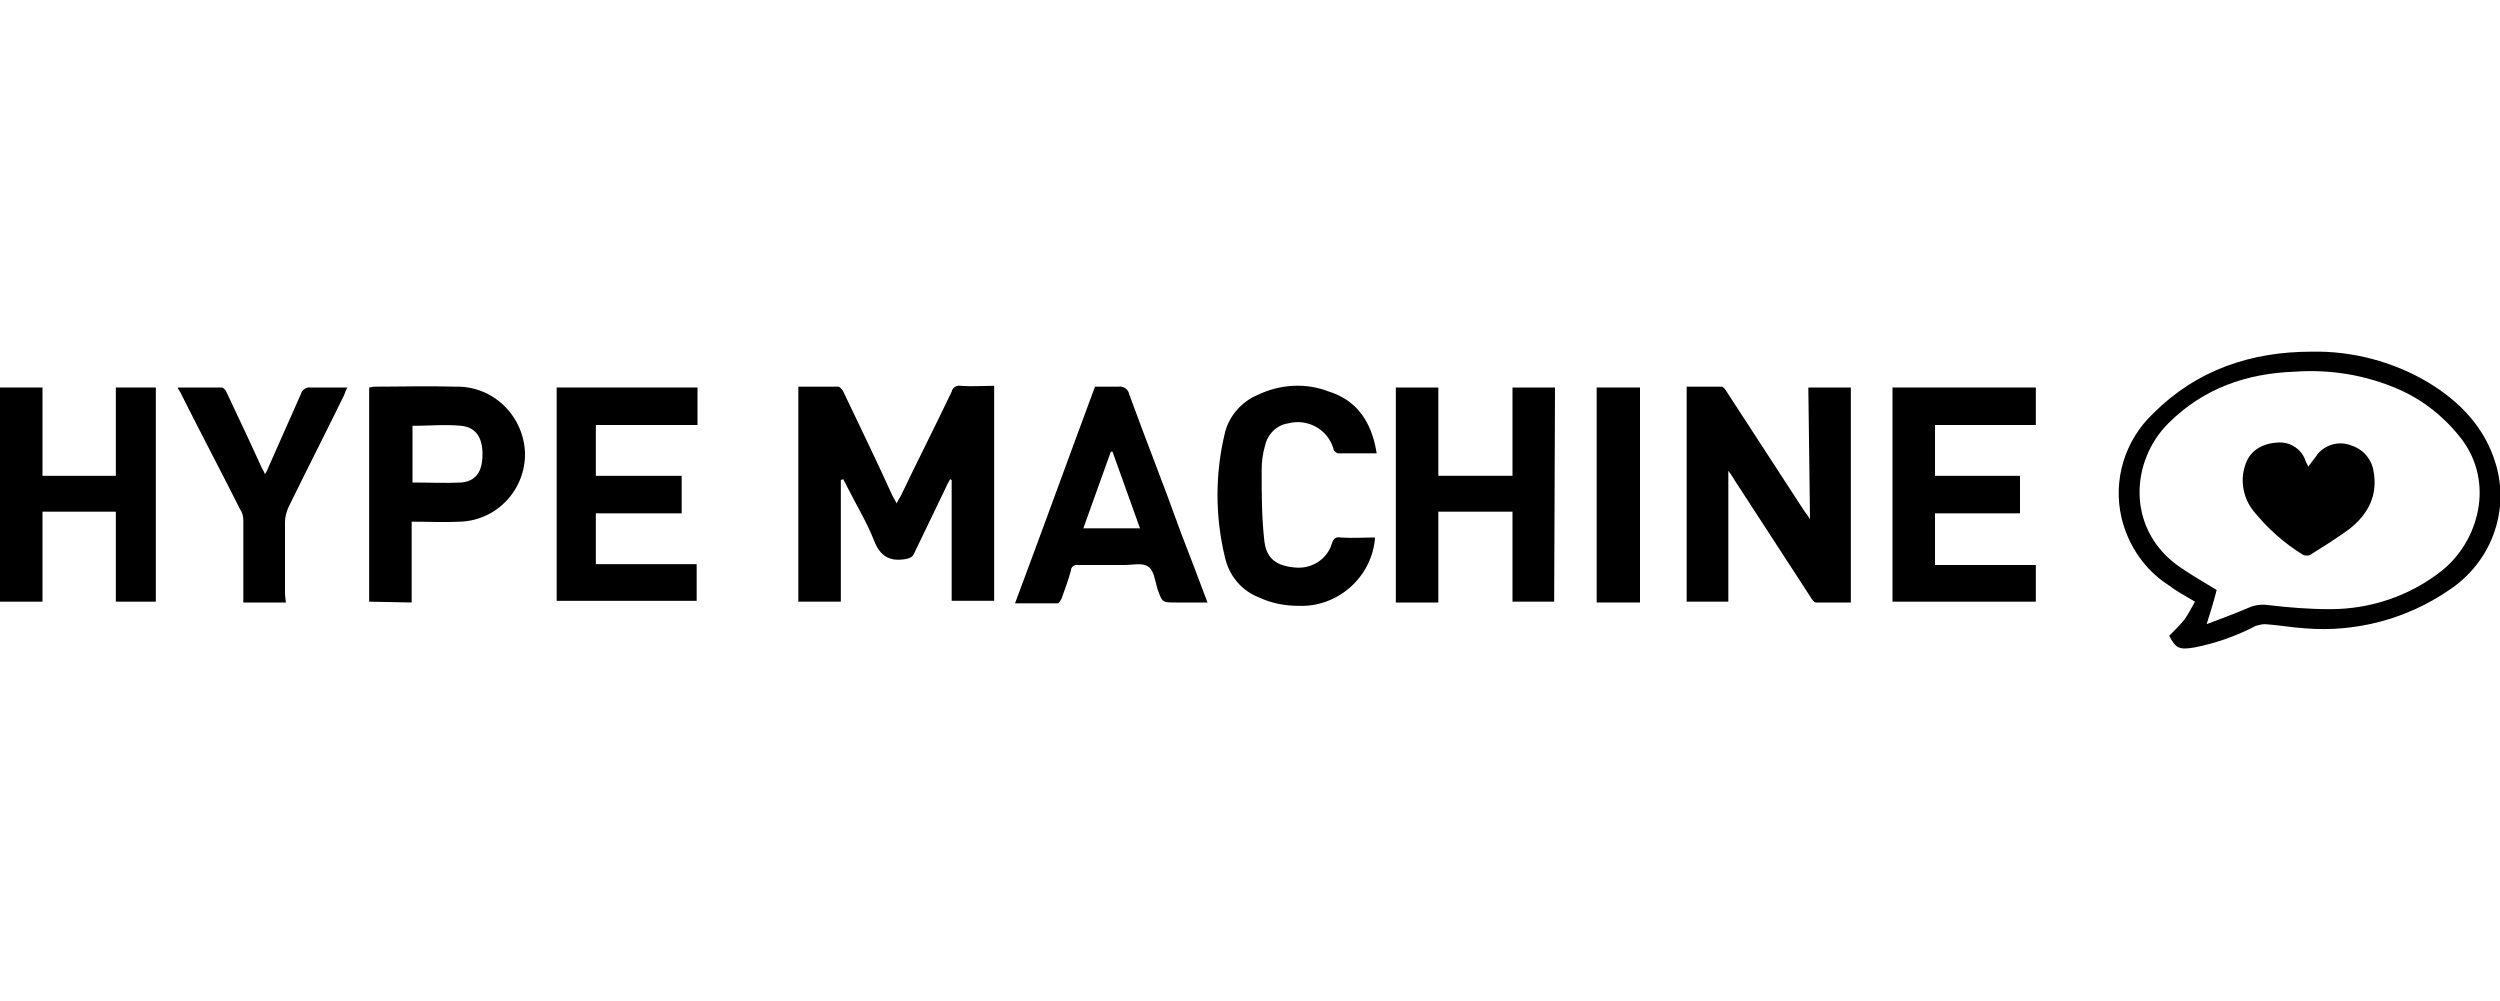
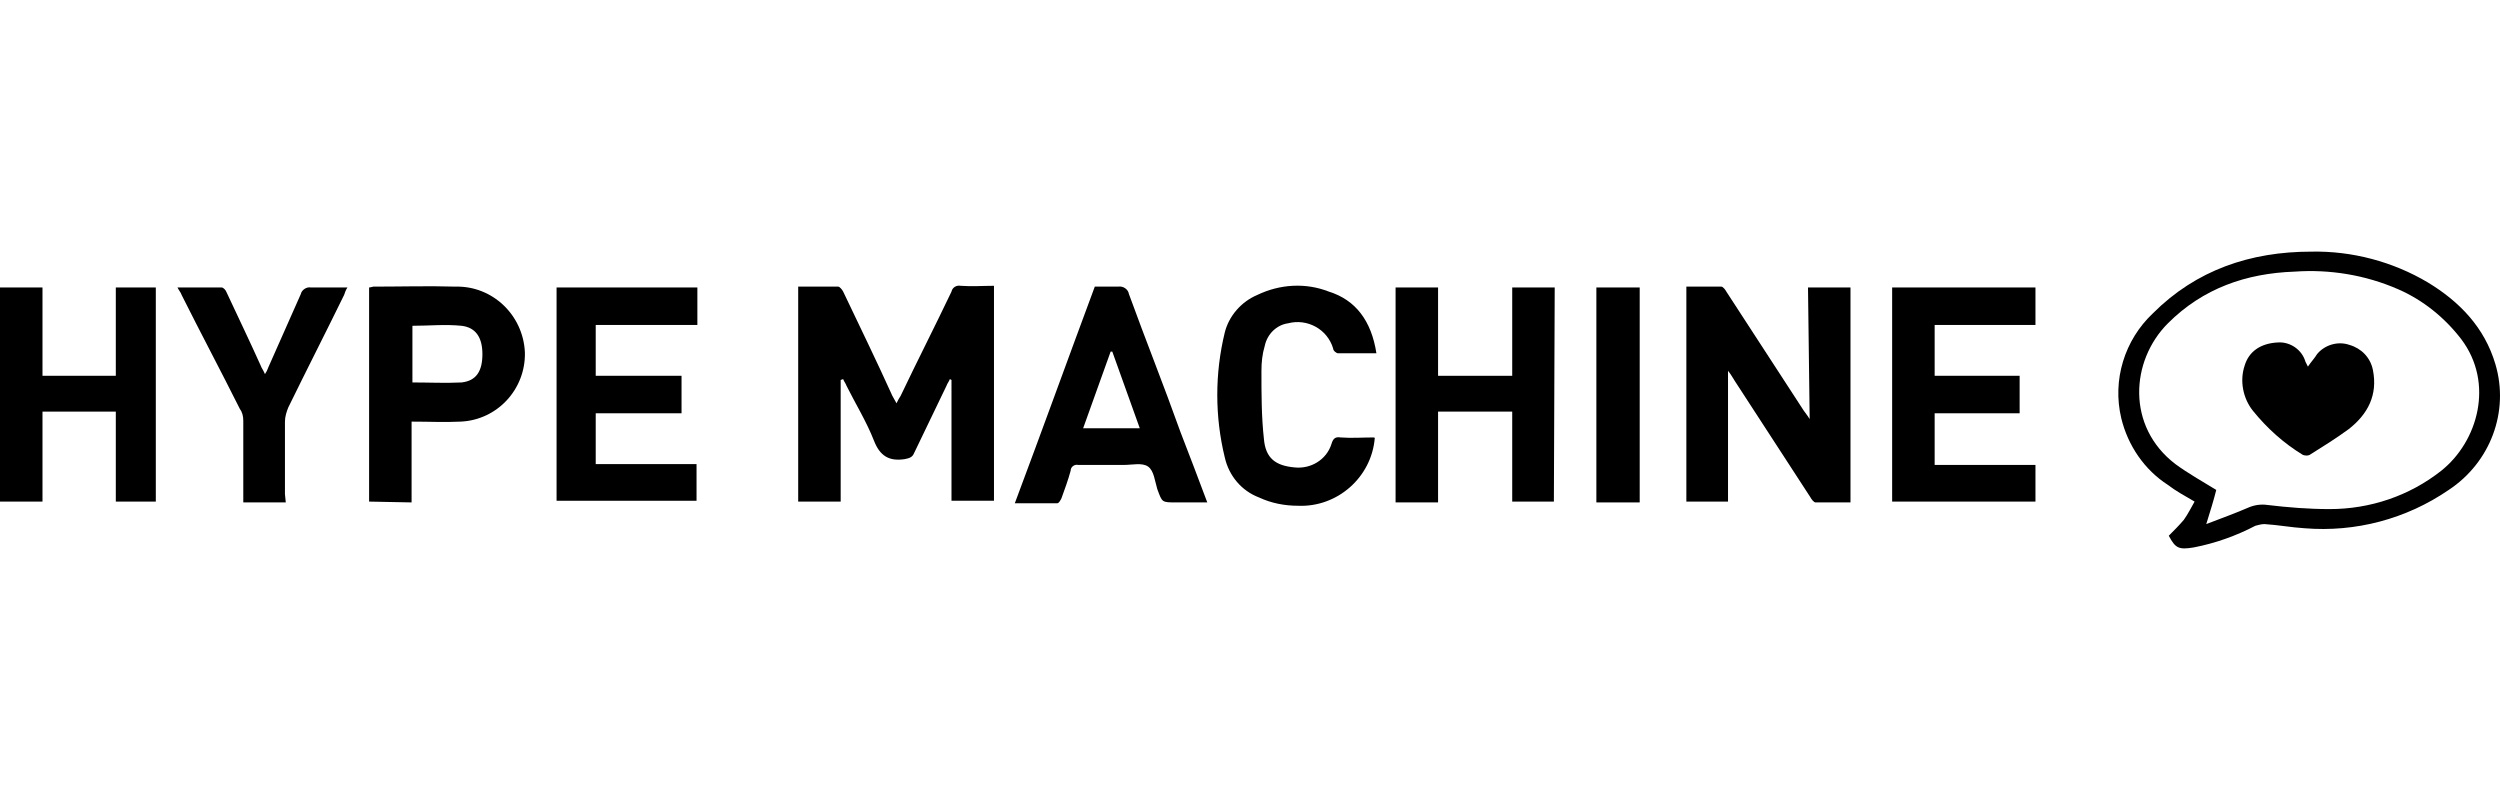
- <svg xmlns="http://www.w3.org/2000/svg" version="1.1" id="Layer_1" x="0px" y="0px" viewBox="0 0 300 120" style="enable-background:new 0 0 300 120;" xml:space="preserve">
-   <path d="M100.9,57.6v14.6h-5.1V46.4c1.6,0,3.2,0,4.8,0c0.2,0,0.5,0.4,0.6,0.6c2,4.2,4,8.3,5.9,12.5l0.5,0.9c0.2-0.4,0.3-0.6,0.5-0.9  c2-4.2,4.1-8.3,6.1-12.5c0.1-0.5,0.6-0.8,1.1-0.7c1.3,0.1,2.7,0,4,0v25.8h-5.1V57.6l-0.2-0.1c-0.1,0.3-0.3,0.5-0.4,0.8  c-1.3,2.7-2.6,5.4-3.9,8.1c-0.2,0.5-0.6,0.6-1.1,0.7c-1.9,0.3-3-0.4-3.7-2.2c-0.9-2.3-2.2-4.4-3.3-6.6c-0.1-0.3-0.3-0.5-0.4-0.8  L100.9,57.6z" />
-   <path d="M217,46.5h5.1v25.8c-1.4,0-2.8,0-4.2,0c-0.2,0-0.5-0.4-0.6-0.6l-9.1-14c-0.2-0.3-0.4-0.7-0.8-1.2v15.7h-5V46.4  c1.4,0,2.8,0,4.2,0c0.2,0,0.5,0.4,0.6,0.6c3.1,4.8,6.2,9.5,9.3,14.3c0.2,0.3,0.4,0.5,0.7,1L217,46.5z" />
-   <path d="M260.3,76.3c0.6-0.6,1.2-1.2,1.8-1.9c0.5-0.7,0.9-1.5,1.3-2.2c-1.2-0.7-2.3-1.3-3.2-2c-2.8-1.8-4.8-4.7-5.6-8  c-1.1-4.6,0.4-9.4,3.8-12.6c5.2-5.2,11.7-7.4,19-7.4c4.9-0.1,9.8,1.2,14,3.7c3.8,2.3,6.8,5.4,8.1,9.8c1.7,5.7-0.6,11.8-5.6,15.1  c-5.1,3.5-11.2,5.1-17.3,4.6c-1.6-0.1-3.2-0.4-4.8-0.5c-0.4,0-0.7,0.1-1.1,0.2c-2.3,1.2-4.8,2.1-7.4,2.6  C261.5,78,261.1,77.8,260.3,76.3z M264.8,74.9c1.8-0.7,3.5-1.3,5.1-2c0.7-0.3,1.5-0.4,2.2-0.3c2.5,0.3,5,0.5,7.5,0.5  c4.9,0,9.6-1.6,13.4-4.6c4.4-3.5,6.4-10.5,2.4-15.8c-2-2.6-4.6-4.7-7.6-6c-3.9-1.7-8.2-2.4-12.4-2.1c-5.8,0.2-11,2-15.2,6.2  c-4.5,4.5-5,12.4,0.9,16.9c1.5,1.1,3.1,2,4.9,3.1C265.7,72,265.3,73.3,264.8,74.9z" />
-   <path d="M186.5,72.2h-5V61.4h-8.9v10.9h-5.1V46.5h5.1v10.6h8.9V46.5h5.1L186.5,72.2z" />
-   <path d="M18.7,72.2h-4.8V61.4H5.1v10.8H0V46.5h5.1v10.6h8.8V46.5h4.8V72.2z" />
-   <path d="M227.1,46.5h17.2V51h-12.1v6.1h10.2v4.5h-10.2v6.2h12.1v4.4h-17.2V46.5z" />
-   <path d="M81.8,57.1v4.5H71.5v6.1h12.1v4.4H66.8V46.5h16.9V51H71.5v6.1L81.8,57.1z" />
-   <path d="M131.4,46.4c1,0,1.9,0,2.8,0c0.6-0.1,1.2,0.3,1.3,0.9c0,0,0,0,0,0c2,5.5,4.2,11,6.2,16.6c1.1,2.8,2.1,5.5,3.2,8.4h-3.7  c-1.8,0-1.7,0-2.3-1.6c-0.3-1-0.4-2.2-1.1-2.7s-1.9-0.2-2.9-0.2c-1.8,0-3.7,0-5.5,0c-0.4-0.1-0.9,0.2-0.9,0.7c0,0,0,0,0,0  c-0.3,1.1-0.7,2.2-1.1,3.3c-0.1,0.2-0.3,0.6-0.5,0.6c-1.6,0-3.3,0-5.1,0C125.1,63.6,128.2,55,131.4,46.4z M130,63.4h6.8l-3.3-9.2  h-0.2L130,63.4z" />
-   <path d="M44.3,72.2V46.5c0.2,0,0.4-0.1,0.5-0.1c3.3,0,6.6-0.1,9.9,0c4.4-0.1,8.1,3.4,8.3,7.9c0.1,4.4-3.3,8.1-7.7,8.3  c-1.9,0.1-3.8,0-5.9,0v9.7L44.3,72.2z M49.5,57.9c2,0,4,0.1,5.9,0c1.8-0.2,2.5-1.4,2.5-3.4s-0.8-3.2-2.5-3.4c-2-0.2-3.9,0-5.9,0  L49.5,57.9z" />
-   <path d="M165.2,54.4c-1.6,0-3.1,0-4.6,0c-0.2,0-0.6-0.3-0.6-0.6c-0.7-2.3-3.1-3.6-5.4-3c-1.4,0.2-2.5,1.3-2.8,2.7  c-0.3,1-0.4,2-0.4,3c0,2.8,0,5.5,0.3,8.2c0.2,2.3,1.4,3.2,3.7,3.4c1.9,0.2,3.8-0.9,4.4-2.8c0.2-0.7,0.5-0.9,1.1-0.8  c1.3,0.1,2.7,0,4,0c0.1,0,0.1,0.1,0.1,0.1c-0.4,4.7-4.5,8.3-9.2,8.1c-1.6,0-3.2-0.3-4.7-1c-2.1-0.8-3.6-2.6-4.1-4.8  c-1.2-4.9-1.2-10.1,0-15c0.5-2,2-3.7,3.9-4.5c2.7-1.3,5.8-1.5,8.6-0.4C162.7,48,164.6,50.5,165.2,54.4z" />
-   <path d="M34.3,72.3h-5.1v-0.9c0-3,0-5.9,0-8.9c0-0.5-0.1-1-0.4-1.4c-2.3-4.6-4.7-9.1-7-13.7c-0.1-0.3-0.3-0.5-0.5-0.9  c1.8,0,3.6,0,5.3,0c0.2,0,0.5,0.3,0.6,0.6c1.4,3,2.8,5.9,4.1,8.8c0.1,0.3,0.3,0.5,0.5,1c0.2-0.3,0.3-0.5,0.4-0.8  c1.3-2.9,2.6-5.9,3.9-8.8c0.1-0.5,0.7-0.9,1.2-0.8c1.4,0,2.8,0,4.4,0c-0.2,0.3-0.3,0.6-0.4,0.9c-2.2,4.5-4.5,9-6.7,13.5  c-0.2,0.5-0.4,1.1-0.4,1.7c0,2.9,0,5.8,0,8.7L34.3,72.3z" />
-   <path d="M191.6,46.5h5.2v25.8h-5.2V46.5z" />
-   <path d="M277,56c0.4-0.6,0.8-1,1.1-1.5c0.9-1.1,2.5-1.6,3.9-1.1c1.4,0.4,2.5,1.5,2.8,3c0.6,3-0.6,5.3-2.9,7.1  c-1.5,1.1-3.1,2.1-4.7,3.1c-0.2,0.1-0.5,0.1-0.8,0c-2.3-1.4-4.3-3.2-6-5.3c-1.2-1.5-1.6-3.6-1-5.4c0.5-1.7,1.9-2.7,4-2.8  c1.5-0.1,2.9,0.9,3.3,2.3C276.8,55.6,276.9,55.8,277,56z" />
+ <svg xmlns="http://www.w3.org/2000/svg" height="100%" stroke-miterlimit="10" style="fill-rule:nonzero;clip-rule:evenodd;stroke-linecap:round;stroke-linejoin:round;" version="1.1" viewBox="0 0 250 80" width="100%" xml:space="preserve">
+   <defs />
+   <path d="M0 0L250 0L250 80L0 80L0 0Z" fill="#000000" fill-opacity="0" fill-rule="nonzero" opacity="1" stroke="none" />
+   <g id="Sem-Título">
+     <g opacity="1">
+       <path d="M84.068 37.995L84.068 50.159L79.819 50.159L79.819 28.663C81.152 28.663 82.485 28.663 83.818 28.663C83.985 28.663 84.234 28.996 84.318 29.163C85.984 32.662 87.651 36.078 89.234 39.578L89.65 40.328C89.817 39.994 89.9 39.828 90.067 39.578C91.733 36.078 93.483 32.662 95.149 29.163C95.233 28.747 95.649 28.497 96.066 28.58C97.149 28.663 98.315 28.58 99.398 28.58L99.398 50.076L95.149 50.076L95.149 37.995L94.983 37.911C94.899 38.161 94.733 38.328 94.649 38.578C93.566 40.828 92.483 43.077 91.4 45.327C91.233 45.743 90.9 45.827 90.483 45.91C88.9 46.16 87.984 45.577 87.401 44.077C86.651 42.161 85.568 40.411 84.651 38.578C84.568 38.328 84.401 38.161 84.318 37.911L84.068 37.995Z" fill="#000000" fill-rule="nonzero" opacity="1" stroke="none" />
+       <path d="M180.8 28.747L185.049 28.747L185.049 50.242C183.883 50.242 182.716 50.242 181.55 50.242C181.383 50.242 181.133 49.909 181.05 49.743L173.468 38.078C173.302 37.828 173.135 37.495 172.802 37.078L172.802 50.159L168.636 50.159L168.636 28.663C169.802 28.663 170.969 28.663 172.135 28.663C172.302 28.663 172.552 28.996 172.635 29.163C175.218 33.162 177.801 37.078 180.384 41.078C180.55 41.328 180.717 41.494 180.967 41.911L180.8 28.747Z" fill="#000000" fill-rule="nonzero" opacity="1" stroke="none" />
+       <path d="M216.877 53.575C217.377 53.075 217.877 52.575 218.377 51.992C218.793 51.409 219.126 50.742 219.46 50.159C218.46 49.576 217.543 49.076 216.794 48.493C214.461 46.993 212.794 44.577 212.128 41.827C211.211 37.995 212.461 33.995 215.294 31.329C219.626 26.997 225.042 25.164 231.124 25.164C235.207 25.081 239.289 26.164 242.789 28.247C245.955 30.163 248.454 32.746 249.538 36.412C250.954 41.161 249.038 46.243 244.872 48.993C240.623 51.909 235.54 53.242 230.458 52.825C229.125 52.742 227.792 52.492 226.458 52.409C226.125 52.409 225.875 52.492 225.542 52.575C223.626 53.575 221.543 54.325 219.376 54.742C217.877 54.992 217.543 54.825 216.877 53.575ZM220.626 52.409C222.126 51.826 223.542 51.326 224.875 50.742C225.459 50.492 226.125 50.409 226.708 50.492C228.791 50.742 230.874 50.909 232.957 50.909C237.04 50.909 240.956 49.576 244.122 47.077C247.788 44.16 249.454 38.328 246.122 33.912C244.455 31.746 242.289 29.996 239.789 28.913C236.54 27.497 232.957 26.913 229.458 27.163C224.625 27.33 220.293 28.83 216.794 32.329C213.044 36.078 212.628 42.661 217.543 46.41C218.793 47.326 220.126 48.076 221.626 48.993C221.376 49.993 221.043 51.076 220.626 52.409Z" fill="#000000" fill-rule="nonzero" opacity="1" stroke="none" />
+       <path d="M155.388 50.159L151.222 50.159L151.222 41.161L143.807 41.161L143.807 50.242L139.558 50.242L139.558 28.747L143.807 28.747L143.807 37.578L151.222 37.578L151.222 28.747L155.471 28.747L155.388 50.159Z" fill="#000000" fill-rule="nonzero" opacity="1" stroke="none" />
+       <path d="M15.581 50.159L11.581 50.159L11.581 41.161L4.249 41.161L4.249 50.159L0 50.159L0 28.747L4.249 28.747L4.249 37.578L11.581 37.578L11.581 28.747L15.581 28.747L15.581 50.159Z" fill="#000000" fill-rule="nonzero" opacity="1" stroke="none" />
+       <path d="M189.215 28.747L203.546 28.747L203.546 32.496L193.465 32.496L193.465 37.578L201.963 37.578L201.963 41.328L193.465 41.328L193.465 46.493L203.546 46.493L203.546 50.159L189.215 50.159L189.215 28.747Z" fill="#000000" fill-rule="nonzero" opacity="1" stroke="none" />
+       <path d="M68.154 37.578L68.154 41.328L59.572 41.328L59.572 46.41L69.654 46.41L69.654 50.076L55.657 50.076L55.657 28.747L69.737 28.747L69.737 32.496L59.572 32.496L59.572 37.578L68.154 37.578Z" fill="#000000" fill-rule="nonzero" opacity="1" stroke="none" />
+       <path d="M109.48 28.663C110.313 28.663 111.063 28.663 111.813 28.663C112.313 28.58 112.813 28.913 112.896 29.413L112.896 29.413C114.562 33.995 116.395 38.578 118.062 43.244C118.978 45.577 119.811 47.826 120.728 50.242L117.645 50.242C116.145 50.242 116.229 50.242 115.729 48.91C115.479 48.076 115.395 47.077 114.812 46.66C114.229 46.243 113.229 46.493 112.396 46.493C110.896 46.493 109.313 46.493 107.814 46.493C107.48 46.41 107.064 46.66 107.064 47.077L107.064 47.077C106.814 47.993 106.48 48.91 106.147 49.826C106.064 49.993 105.897 50.326 105.731 50.326C104.398 50.326 102.981 50.326 101.481 50.326C104.231 42.994 106.814 35.828 109.48 28.663ZM108.313 42.827L113.979 42.827L111.23 35.162L111.063 35.162L108.313 42.827Z" fill="#000000" fill-rule="nonzero" opacity="1" stroke="none" />
+       <path d="M36.91 50.159L36.91 28.747C37.077 28.747 37.243 28.663 37.327 28.663C40.076 28.663 42.825 28.58 45.575 28.663C49.241 28.58 52.324 31.496 52.49 35.245C52.574 38.911 49.741 41.994 46.075 42.161C44.492 42.244 42.909 42.161 41.159 42.161L41.159 50.242L36.91 50.159ZM41.242 38.245C42.909 38.245 44.575 38.328 46.158 38.245C47.658 38.078 48.241 37.078 48.241 35.412C48.241 33.746 47.575 32.746 46.158 32.579C44.492 32.413 42.909 32.579 41.242 32.579L41.242 38.245Z" fill="#000000" fill-rule="nonzero" opacity="1" stroke="none" />
+       <path d="M137.641 35.329C136.308 35.329 135.059 35.329 133.809 35.329C133.642 35.329 133.309 35.079 133.309 34.829C132.726 32.912 130.726 31.829 128.81 32.329C127.643 32.496 126.727 33.412 126.477 34.579C126.227 35.412 126.144 36.245 126.144 37.078C126.144 39.411 126.144 41.661 126.393 43.91C126.56 45.827 127.56 46.577 129.476 46.743C131.059 46.91 132.642 45.993 133.142 44.41C133.309 43.827 133.559 43.66 134.059 43.744C135.142 43.827 136.308 43.744 137.391 43.744C137.475 43.744 137.475 43.827 137.475 43.827C137.142 47.743 133.725 50.742 129.81 50.576C128.476 50.576 127.143 50.326 125.894 49.743C124.144 49.076 122.894 47.576 122.478 45.743C121.478 41.661 121.478 37.328 122.478 33.246C122.894 31.579 124.144 30.163 125.727 29.496C127.977 28.413 130.559 28.247 132.892 29.163C135.558 29.996 137.142 32.079 137.641 35.329Z" fill="#000000" fill-rule="nonzero" opacity="1" stroke="none" />
+       <path d="M28.578 50.242L24.329 50.242L24.329 49.493C24.329 46.993 24.329 44.577 24.329 42.077C24.329 41.661 24.246 41.244 23.996 40.911C22.079 37.078 20.08 33.329 18.163 29.496C18.08 29.246 17.913 29.08 17.747 28.747C19.247 28.747 20.746 28.747 22.163 28.747C22.329 28.747 22.579 28.996 22.663 29.246C23.829 31.746 24.995 34.162 26.078 36.578C26.162 36.828 26.328 36.995 26.495 37.412C26.662 37.162 26.745 36.995 26.828 36.745C27.912 34.329 28.995 31.829 30.078 29.413C30.161 28.996 30.661 28.663 31.078 28.747C32.244 28.747 33.41 28.747 34.744 28.747C34.577 28.996 34.494 29.246 34.41 29.496C32.577 33.246 30.661 36.995 28.828 40.744C28.661 41.161 28.495 41.661 28.495 42.161C28.495 44.577 28.495 46.993 28.495 49.409L28.578 50.242Z" fill="#000000" fill-rule="nonzero" opacity="1" stroke="none" />
+       <path d="M159.637 28.747L163.97 28.747L163.97 50.242L159.637 50.242L159.637 28.747Z" fill="#000000" fill-rule="nonzero" opacity="1" stroke="none" />
+       <path d="M230.791 36.662C231.124 36.162 231.458 35.828 231.707 35.412C232.457 34.495 233.79 34.079 234.957 34.495C236.123 34.829 237.04 35.745 237.29 36.995C237.79 39.495 236.79 41.411 234.874 42.911C233.624 43.827 232.291 44.66 230.958 45.493C230.791 45.577 230.541 45.577 230.291 45.493C228.375 44.327 226.708 42.827 225.292 41.078C224.292 39.828 223.959 38.078 224.459 36.578C224.875 35.162 226.042 34.329 227.792 34.245C229.041 34.162 230.208 34.995 230.541 36.162C230.624 36.328 230.708 36.495 230.791 36.662Z" fill="#000000" fill-rule="nonzero" opacity="1" stroke="none" />
+     </g>
+   </g>
</svg>
